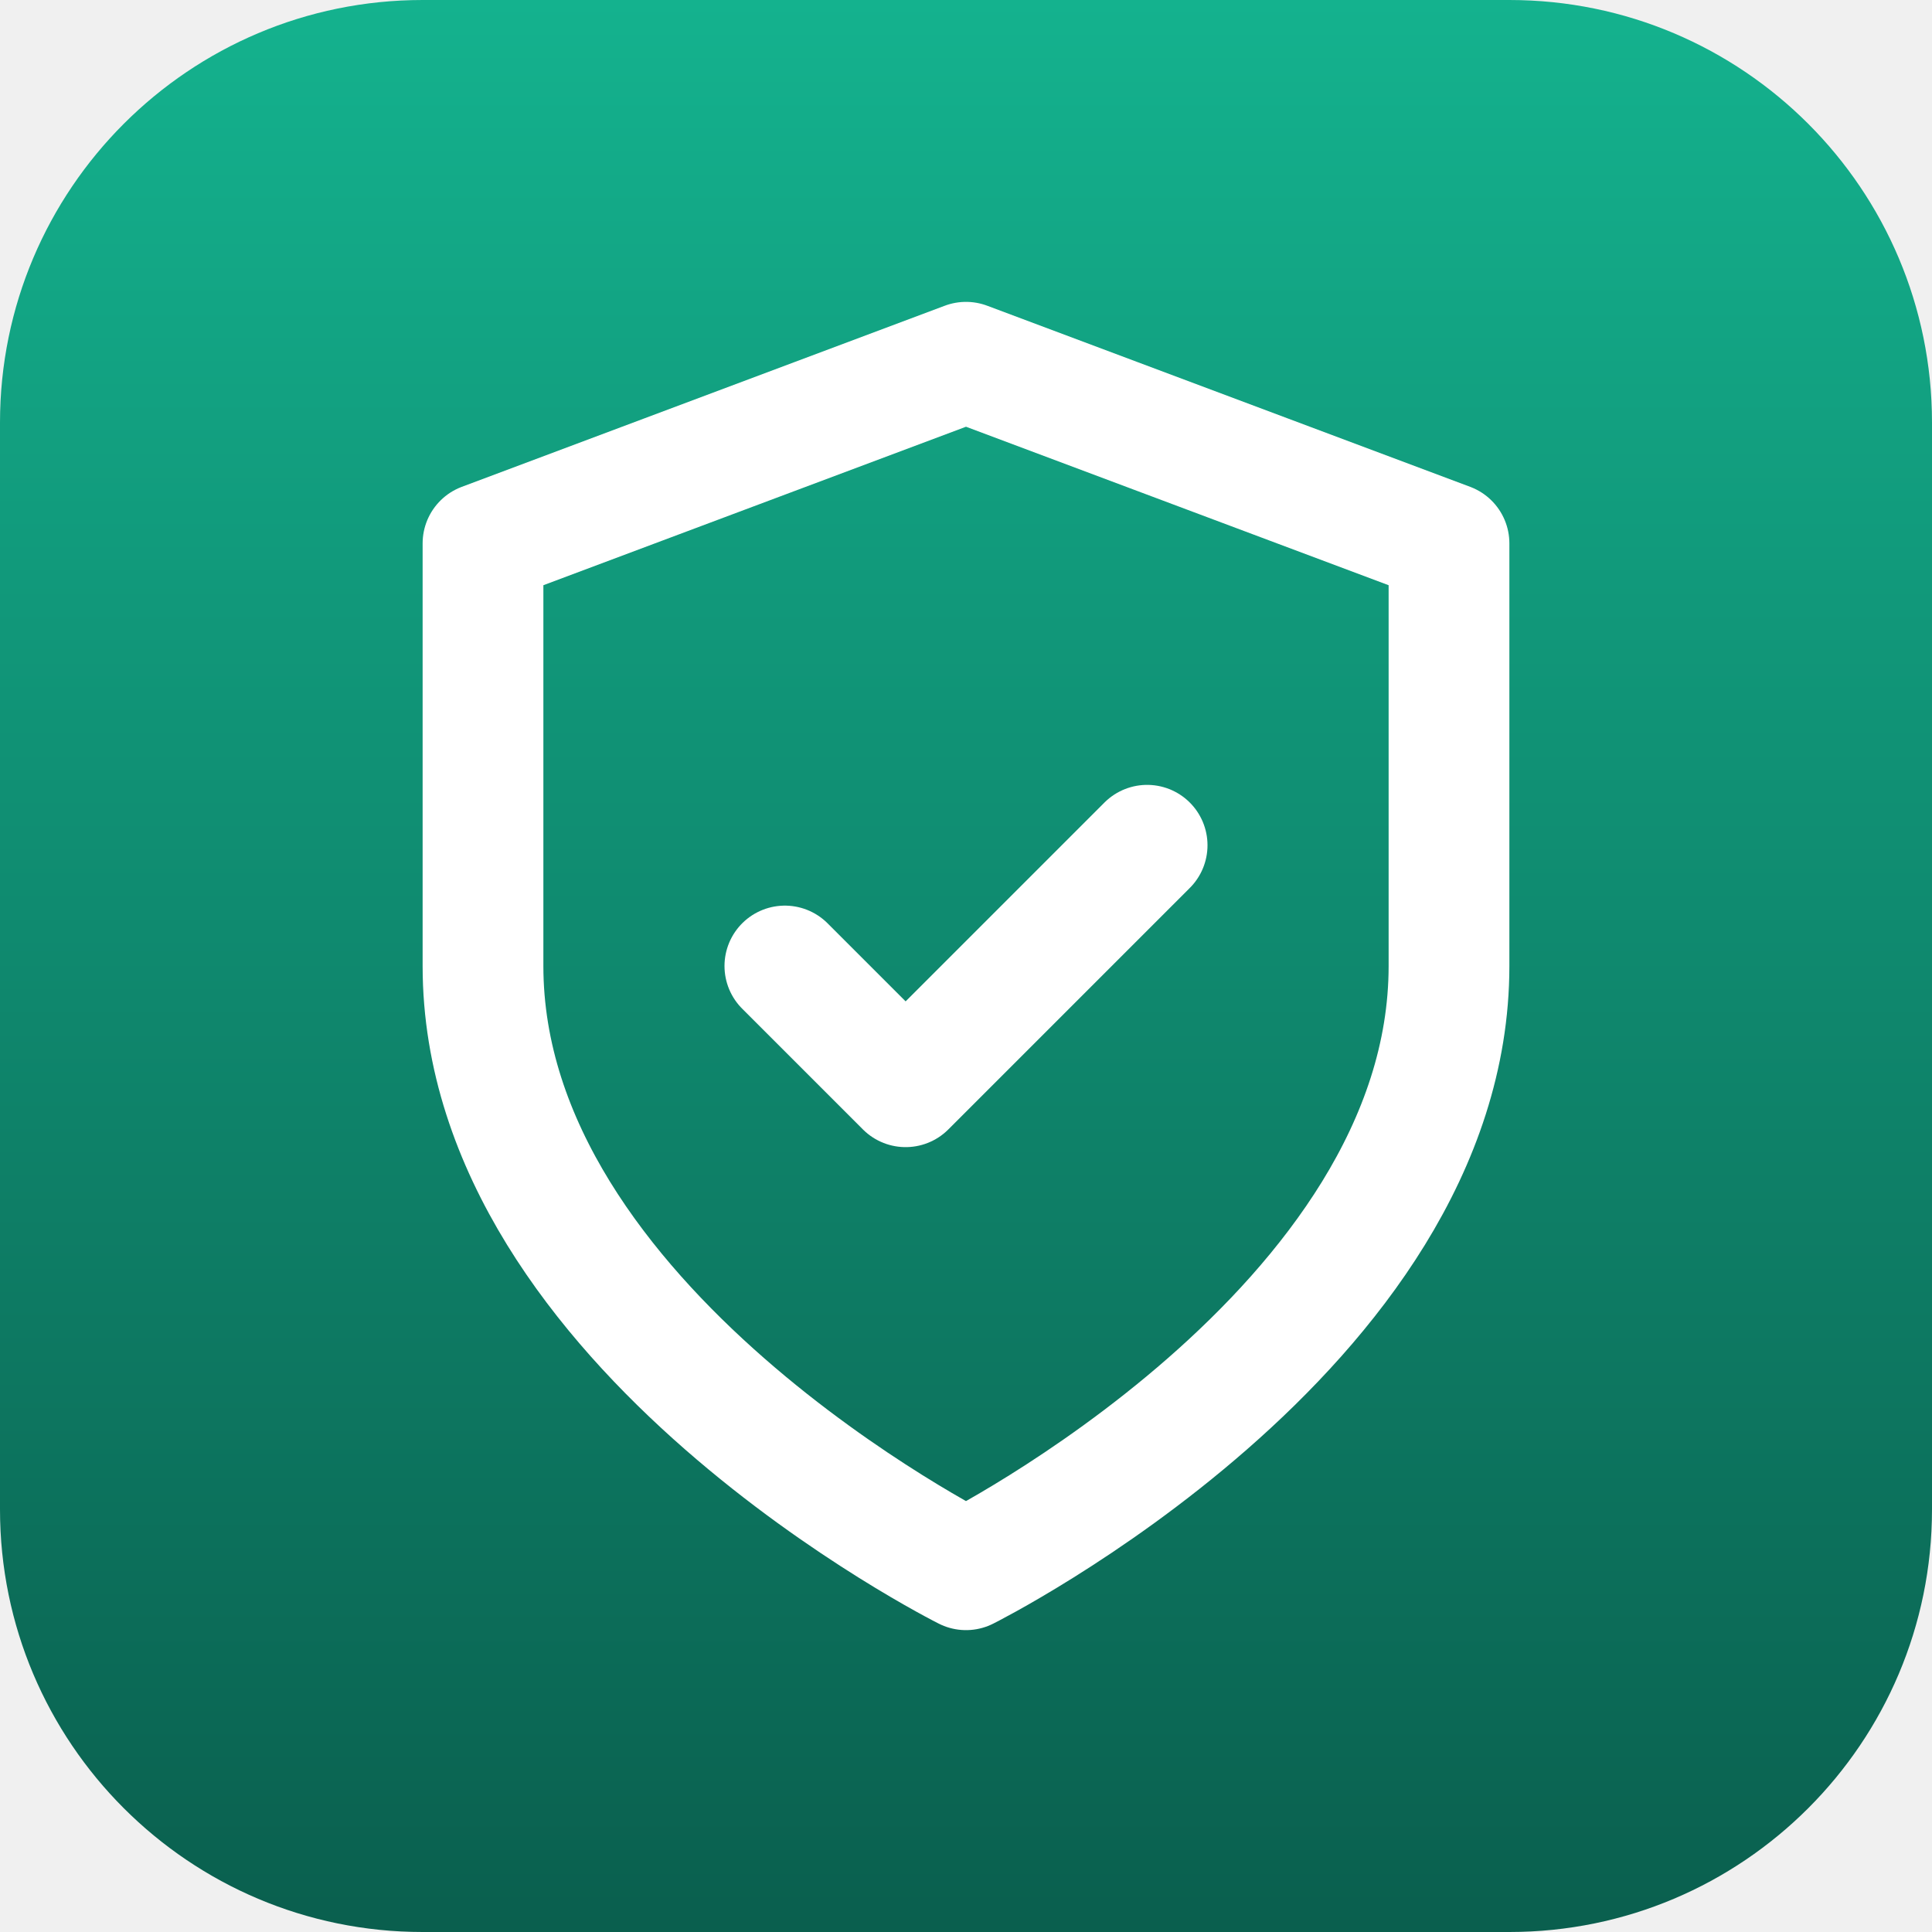
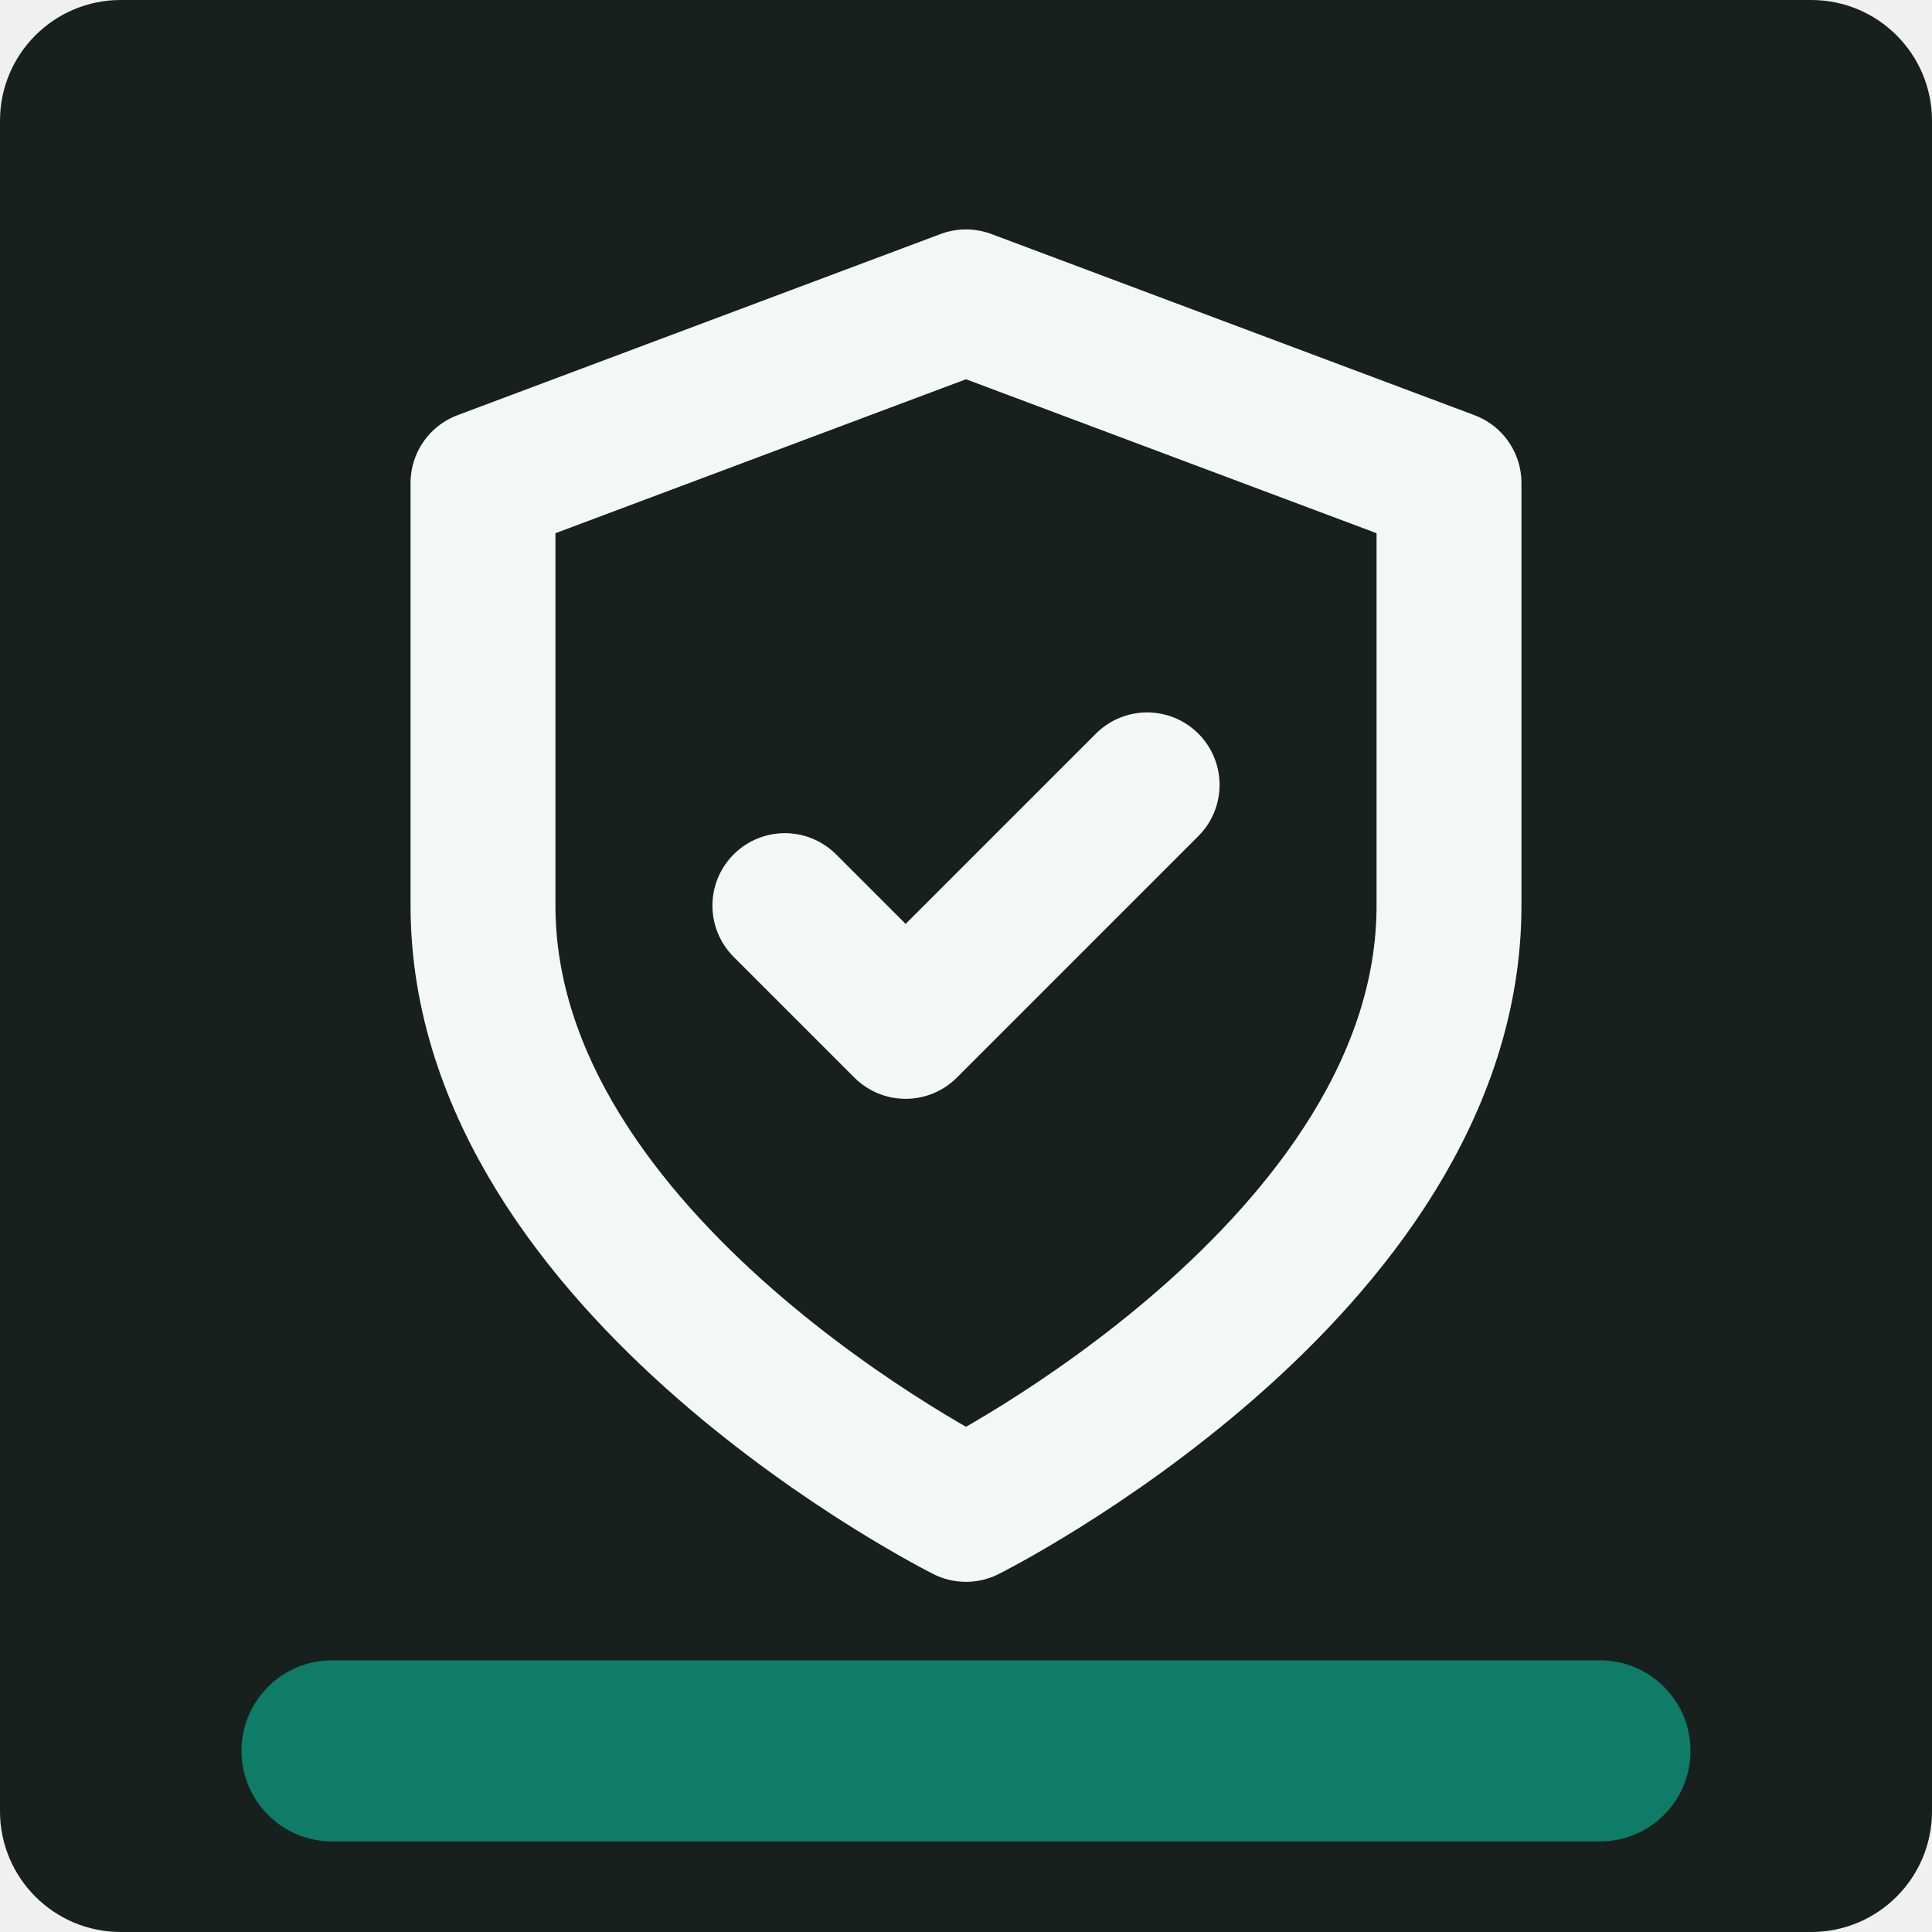
- <svg xmlns="http://www.w3.org/2000/svg" viewBox="0 0 64 64" role="img" aria-label="İşsizlik Maaşı Hesaplama 2026">
-   <defs>
-     <linearGradient id="fv-bg" x1="0" y1="0" x2="0" y2="64" gradientUnits="userSpaceOnUse">
-       <stop offset="0" stop-color="#14b28e" />
-       <stop offset="1" stop-color="#0a5f4e" />
-     </linearGradient>
-   </defs>
-   <rect width="64" height="64" rx="14" fill="url(#fv-bg)" />
-   <g transform="translate(8 8) scale(2)" fill="none" stroke="#ffffff" stroke-width="2" stroke-linecap="round" stroke-linejoin="round">
+ <svg xmlns="http://www.w3.org/2000/svg" viewBox="0 0 32 32" role="img" aria-label="İşsizlik Maaşı Hesaplama 2026">
+   <style>
+     .fv-kap { fill: #17201d }
+     .fv-sem { stroke: #f5f7f6 }
+     @media (prefers-color-scheme: dark) {
+       .fv-kap { fill: #e8eceb }
+       .fv-sem { stroke: #14181d }
+     }
+   </style>
+   <rect class="fv-kap" width="32" height="32" rx="2" />
+   <g class="fv-sem" transform="translate(4 3)" fill="none" stroke-width="2.4" stroke-linecap="round" stroke-linejoin="round">
    <path d="M12 22s8-4 8-10V5l-8-3-8 3v7c0 6 8 10 8 10z" />
    <path d="M9 12l2 2 4-4" />
  </g>
+   <rect class="fv-vurgu" x="4" y="27.5" width="24" height="3" rx="1.5" fill="#0e7c66" />
</svg>
